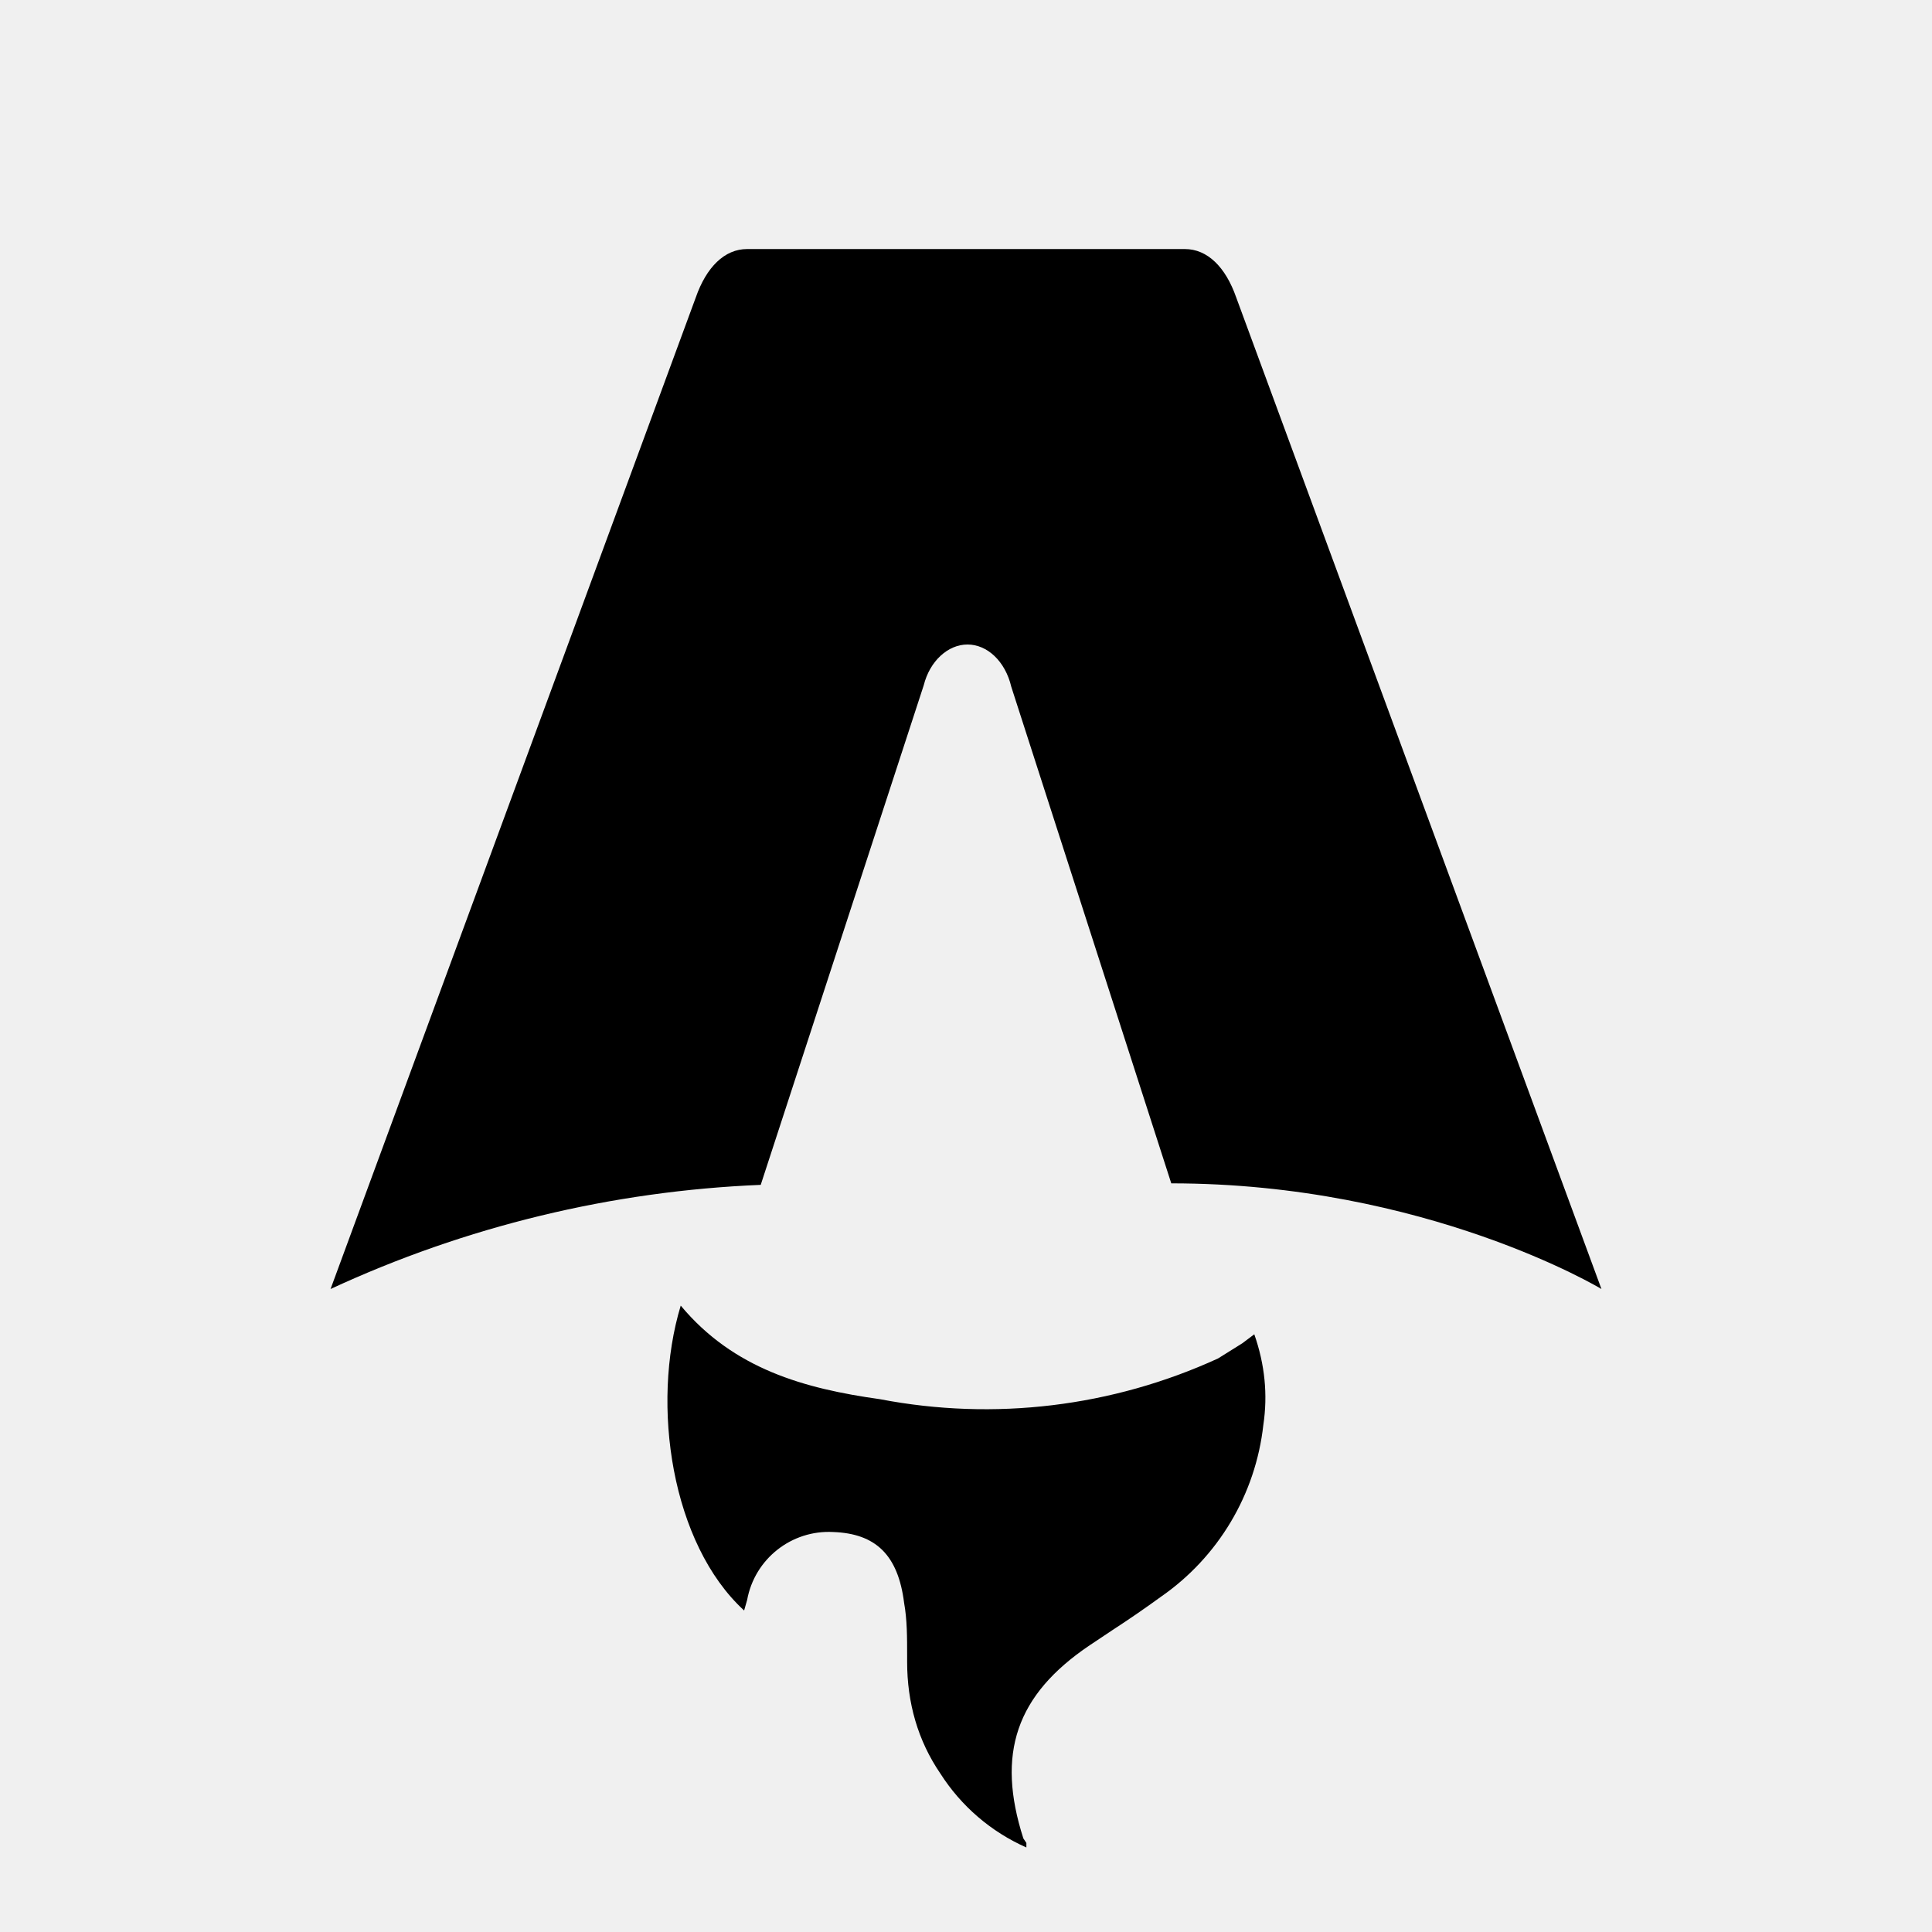
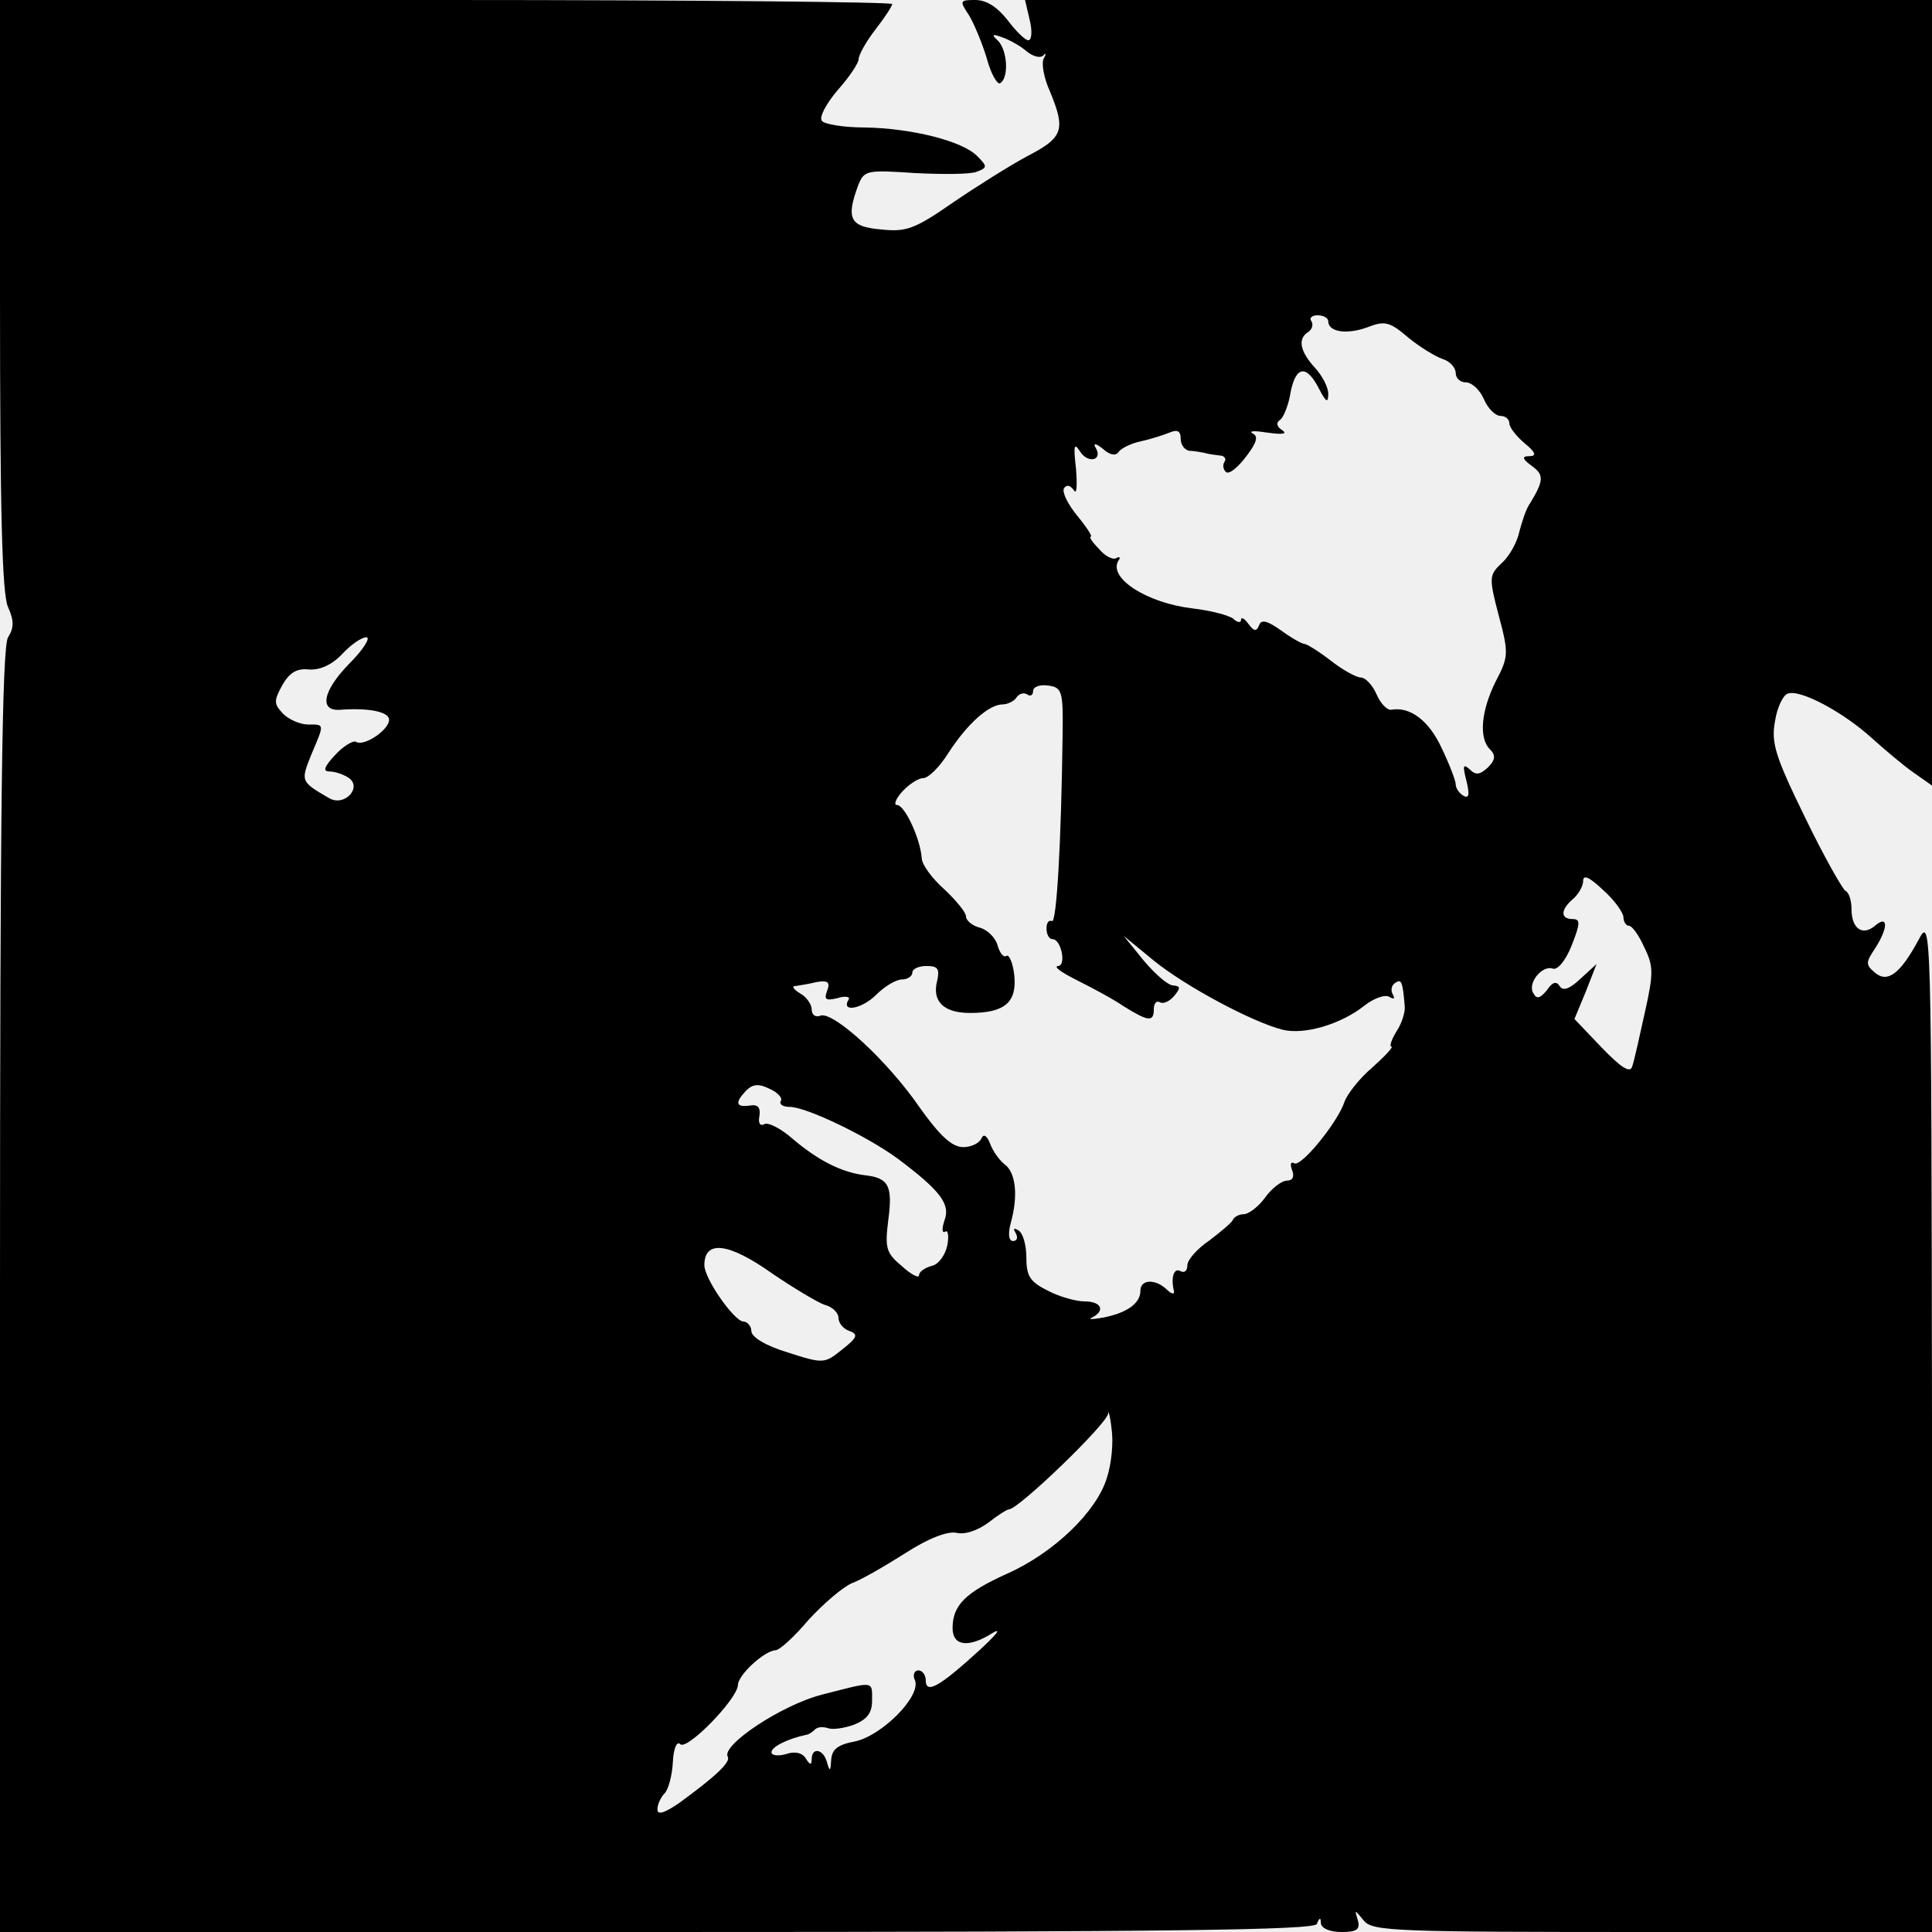
- <svg xmlns="http://www.w3.org/2000/svg" fill="none" viewBox="0 0 128 128">
-   <path d="M50.4 78.5a75.1 75.1 0 0 0-28.5 6.9l24.2-65.7c.7-2 1.9-3.2 3.4-3.2h29c1.5 0 2.7 1.2 3.4 3.2l24.2 65.7s-11.6-7-28.5-7L67 45.5c-.4-1.7-1.6-2.8-2.9-2.8-1.3 0-2.5 1.1-2.9 2.7L50.4 78.5Zm-1.1 28.2Zm-4.2-20.2c-2 6.6-.6 15.8 4.2 20.2a17.5 17.5 0 0 1 .2-.7 5.5 5.5 0 0 1 5.7-4.5c2.8.1 4.3 1.5 4.7 4.7.2 1.1.2 2.3.2 3.5v.4c0 2.7.7 5.2 2.2 7.4a13 13 0 0 0 5.7 4.9v-.3l-.2-.3c-1.8-5.6-.5-9.5 4.4-12.8l1.5-1a73 73 0 0 0 3.2-2.2 16 16 0 0 0 6.8-11.4c.3-2 .1-4-.6-6l-.8.6-1.6 1a37 37 0 0 1-22.4 2.7c-5-.7-9.7-2-13.2-6.2Z" />
-   <style>
-         path { fill: #000; }
-         @media (prefers-color-scheme: dark) {
-             path { fill: #FFF; }
-         }
-     </style>
+ <svg xmlns="http://www.w3.org/2000/svg" version="1.0" width="288pt" height="288pt" viewBox="0 0 288 288" preserveAspectRatio="xMidYMid meet">
+   <g transform="translate(0,288) scale(0.1,-0.1)" fill="#000000" stroke="none">
+     <path d="M0 2440 c0 -319 3 -446 12 -465 9 -20 9 -31 0 -45 -9 -14 -12 -262 -12 -974 l0 -956 979 0 c775 0 980 3 984 12 4 10 6 10 6 1 1 -8 14 -13 31 -13 23 0 28 4 24 18 -5 16 -5 16 9 -1 13 -16 46 -17 431 -17 l416 0 0 758 c-1 748 -1 757 -20 721 -27 -50 -46 -65 -65 -49 -14 12 -14 15 0 36 20 31 20 51 0 34 -19 -16 -35 -4 -35 25 0 13 -4 25 -9 27 -4 2 -32 51 -60 109 -45 92 -51 112 -45 144 3 20 12 39 19 41 18 7 82 -27 125 -66 19 -17 47 -41 63 -52 l27 -19 0 585 0 586 -676 0 -676 0 7 -30 c4 -16 3 -30 -2 -30 -5 0 -19 14 -31 30 -15 19 -31 30 -48 30 -23 0 -24 -1 -10 -22 8 -13 20 -42 27 -65 6 -23 16 -40 20 -37 13 8 11 48 -3 63 -11 10 -9 11 7 5 11 -4 27 -13 36 -21 9 -7 19 -10 24 -6 4 5 5 3 1 -4 -4 -7 0 -29 9 -49 24 -58 20 -69 -34 -97 -26 -14 -77 -46 -112 -70 -56 -39 -69 -43 -106 -39 -46 4 -52 16 -34 65 9 23 12 24 85 19 41 -2 83 -2 92 2 16 6 16 8 1 23 -22 23 -99 42 -169 43 -31 0 -60 5 -63 10 -4 6 7 26 24 46 17 19 31 40 31 46 0 6 11 26 25 44 14 18 25 35 25 38 0 3 -299 6 -665 6 l-665 0 0 -440z m1980 -39 c0 -16 28 -20 58 -9 26 10 33 9 61 -15 17 -14 40 -28 51 -32 11 -3 20 -13 20 -21 0 -8 7 -14 15 -14 9 0 21 -11 27 -25 6 -14 17 -25 25 -25 7 0 13 -5 13 -11 0 -6 10 -19 23 -30 16 -13 18 -19 7 -19 -12 0 -11 -4 4 -15 18 -13 17 -22 -3 -55 -6 -8 -12 -27 -16 -42 -3 -15 -14 -36 -26 -47 -19 -18 -20 -21 -5 -78 15 -56 15 -62 -4 -98 -22 -44 -26 -85 -9 -102 9 -9 8 -16 -3 -27 -12 -11 -18 -12 -27 -3 -10 9 -11 6 -5 -17 5 -21 4 -27 -5 -22 -6 4 -11 11 -11 17 0 5 -9 29 -21 54 -19 41 -47 62 -75 57 -6 -1 -16 9 -22 23 -6 14 -17 25 -23 25 -7 0 -27 11 -45 25 -18 14 -36 25 -39 25 -4 0 -20 9 -35 20 -21 15 -30 17 -33 8 -4 -10 -8 -9 -16 2 -6 8 -11 11 -11 6 0 -5 -6 -4 -12 2 -7 5 -34 12 -60 15 -68 8 -126 45 -111 71 4 5 2 7 -3 4 -5 -3 -17 3 -26 14 -10 10 -15 18 -12 18 3 0 -6 14 -20 31 -14 17 -23 35 -20 41 4 6 9 5 15 -3 4 -7 5 7 3 32 -4 35 -3 40 6 26 12 -19 35 -13 23 6 -4 7 1 6 11 -2 11 -10 20 -11 24 -4 4 5 18 12 32 15 14 3 33 9 43 13 12 5 17 3 17 -9 0 -9 6 -17 13 -18 6 0 17 -2 22 -3 6 -2 16 -3 23 -4 7 0 11 -5 7 -10 -3 -5 -1 -12 3 -15 5 -3 18 8 30 24 16 21 18 30 9 34 -6 4 4 4 23 1 22 -3 30 -2 21 4 -8 5 -9 11 -3 15 5 3 13 22 16 42 8 39 24 41 43 3 10 -19 13 -20 13 -6 0 10 -9 27 -20 39 -22 24 -26 43 -10 53 6 4 8 11 5 16 -4 5 1 9 9 9 9 0 16 -4 16 -9z m-1460 -511 c-39 -40 -45 -71 -12 -68 42 3 72 -3 72 -15 0 -15 -37 -40 -49 -33 -4 3 -19 -6 -31 -19 -17 -18 -19 -25 -9 -25 8 0 20 -4 28 -9 22 -14 -5 -44 -28 -31 -43 25 -43 25 -27 65 20 47 20 45 -5 45 -11 0 -28 7 -37 16 -14 15 -14 19 -1 43 11 19 22 25 40 23 16 -1 34 7 49 23 13 14 29 25 36 25 7 0 -4 -18 -26 -40z m1064 -105 c-2 -161 -9 -283 -16 -278 -5 2 -8 -3 -8 -11 0 -9 4 -16 9 -16 13 0 21 -40 8 -40 -7 -1 6 -10 28 -21 22 -11 54 -28 70 -39 37 -23 45 -24 45 -4 0 8 4 13 9 10 5 -3 14 1 21 9 10 12 10 15 -1 16 -8 0 -27 17 -44 37 l-30 37 45 -37 c48 -39 148 -92 192 -103 32 -8 87 8 122 36 14 11 31 17 37 13 7 -4 9 -3 5 4 -3 6 -2 13 4 17 9 6 11 2 14 -35 1 -8 -4 -25 -12 -37 -8 -13 -11 -23 -8 -23 4 0 -9 -14 -28 -31 -19 -16 -38 -40 -42 -52 -10 -30 -65 -98 -75 -91 -5 3 -6 -2 -3 -10 4 -10 1 -16 -8 -16 -7 0 -22 -11 -32 -25 -10 -14 -25 -25 -32 -25 -7 0 -14 -4 -16 -8 -1 -4 -18 -18 -35 -31 -18 -12 -33 -29 -33 -37 0 -8 -4 -12 -10 -9 -10 6 -15 -9 -10 -30 1 -5 -4 -4 -11 3 -17 16 -39 15 -39 -2 0 -19 -20 -33 -55 -40 -17 -3 -24 -3 -17 0 20 10 14 24 -11 24 -13 0 -38 7 -55 16 -26 13 -32 21 -32 49 0 19 -5 37 -12 41 -7 4 -8 3 -4 -4 4 -7 2 -12 -4 -12 -6 0 -8 10 -3 28 11 40 7 74 -9 86 -8 6 -18 20 -22 31 -5 13 -10 15 -13 8 -3 -7 -15 -13 -27 -13 -17 0 -35 17 -65 59 -48 70 -129 144 -148 137 -7 -3 -13 1 -13 9 0 8 -8 19 -17 24 -10 6 -13 11 -8 11 6 1 20 3 32 6 17 3 21 0 16 -13 -5 -13 -2 -15 15 -11 12 4 20 2 17 -2 -12 -20 20 -14 41 7 13 13 30 23 39 23 8 0 15 5 15 10 0 6 10 10 21 10 17 0 20 -4 16 -22 -8 -31 10 -48 49 -48 52 0 70 16 66 56 -2 19 -8 32 -12 29 -4 -3 -10 5 -13 16 -3 11 -15 23 -26 26 -12 3 -21 11 -21 17 0 6 -15 24 -32 40 -18 16 -34 37 -34 47 -2 28 -25 79 -37 79 -5 0 -2 9 8 20 10 11 24 20 31 20 8 0 25 17 38 38 28 43 60 72 81 72 7 0 17 5 20 10 4 6 11 8 16 5 5 -4 9 -1 9 5 0 6 10 10 23 8 20 -3 22 -8 21 -73z m836 -272 c0 -7 4 -13 8 -13 5 0 15 -14 23 -32 14 -28 14 -39 1 -97 -8 -36 -16 -73 -19 -81 -3 -10 -16 -2 -45 28 l-41 43 17 41 16 41 -24 -22 c-16 -15 -26 -19 -31 -11 -5 8 -11 6 -19 -6 -10 -12 -15 -14 -20 -5 -10 15 13 43 29 37 7 -2 19 12 28 35 13 33 13 39 1 39 -18 0 -18 14 1 30 8 7 15 19 15 27 0 10 10 5 30 -14 17 -15 30 -34 30 -40z m-1256 -274 c-3 -5 3 -9 13 -9 25 0 116 -44 161 -77 64 -48 79 -68 70 -92 -4 -12 -4 -20 1 -17 4 3 6 -6 3 -21 -3 -14 -13 -28 -23 -30 -11 -3 -19 -9 -19 -14 0 -5 -12 1 -26 14 -23 19 -25 27 -20 67 7 52 1 64 -34 68 -34 4 -69 21 -108 54 -18 16 -38 26 -43 22 -6 -3 -9 2 -7 12 2 13 -2 18 -14 16 -21 -3 -23 4 -6 22 10 10 19 11 35 3 12 -5 20 -14 17 -18z m-12 -258 c31 -21 66 -42 77 -46 12 -3 21 -12 21 -20 0 -7 7 -16 16 -19 14 -5 12 -10 -11 -28 -26 -21 -28 -21 -81 -4 -33 10 -54 23 -54 32 0 7 -6 14 -12 14 -14 1 -58 64 -58 84 0 38 36 34 102 -13z m498 -304 c-15 -50 -79 -112 -149 -143 -62 -28 -81 -47 -81 -81 0 -27 24 -30 60 -7 14 8 5 -3 -20 -26 -59 -54 -80 -66 -80 -45 0 8 -5 15 -11 15 -6 0 -9 -7 -5 -15 9 -24 -50 -83 -90 -91 -26 -5 -34 -12 -35 -28 -1 -17 -2 -17 -6 -4 -5 21 -23 24 -23 6 0 -10 -3 -9 -9 1 -5 8 -16 11 -30 6 -11 -3 -21 -2 -21 3 0 8 24 20 52 26 3 0 9 4 13 8 4 4 12 4 19 2 7 -3 25 0 39 5 20 8 27 18 27 36 0 30 4 29 -74 9 -60 -15 -152 -76 -141 -93 4 -8 -18 -29 -73 -69 -22 -15 -32 -18 -32 -9 0 7 5 18 11 24 5 5 11 26 12 46 1 21 6 32 11 27 10 -10 85 67 86 88 0 15 39 51 56 52 6 0 28 20 49 45 22 24 51 49 65 55 14 5 50 26 80 45 34 22 63 33 76 30 13 -3 32 4 47 15 14 11 28 20 31 20 14 0 146 127 148 143 0 6 3 -4 5 -23 3 -19 0 -52 -7 -73z" />
+   </g>
</svg>
